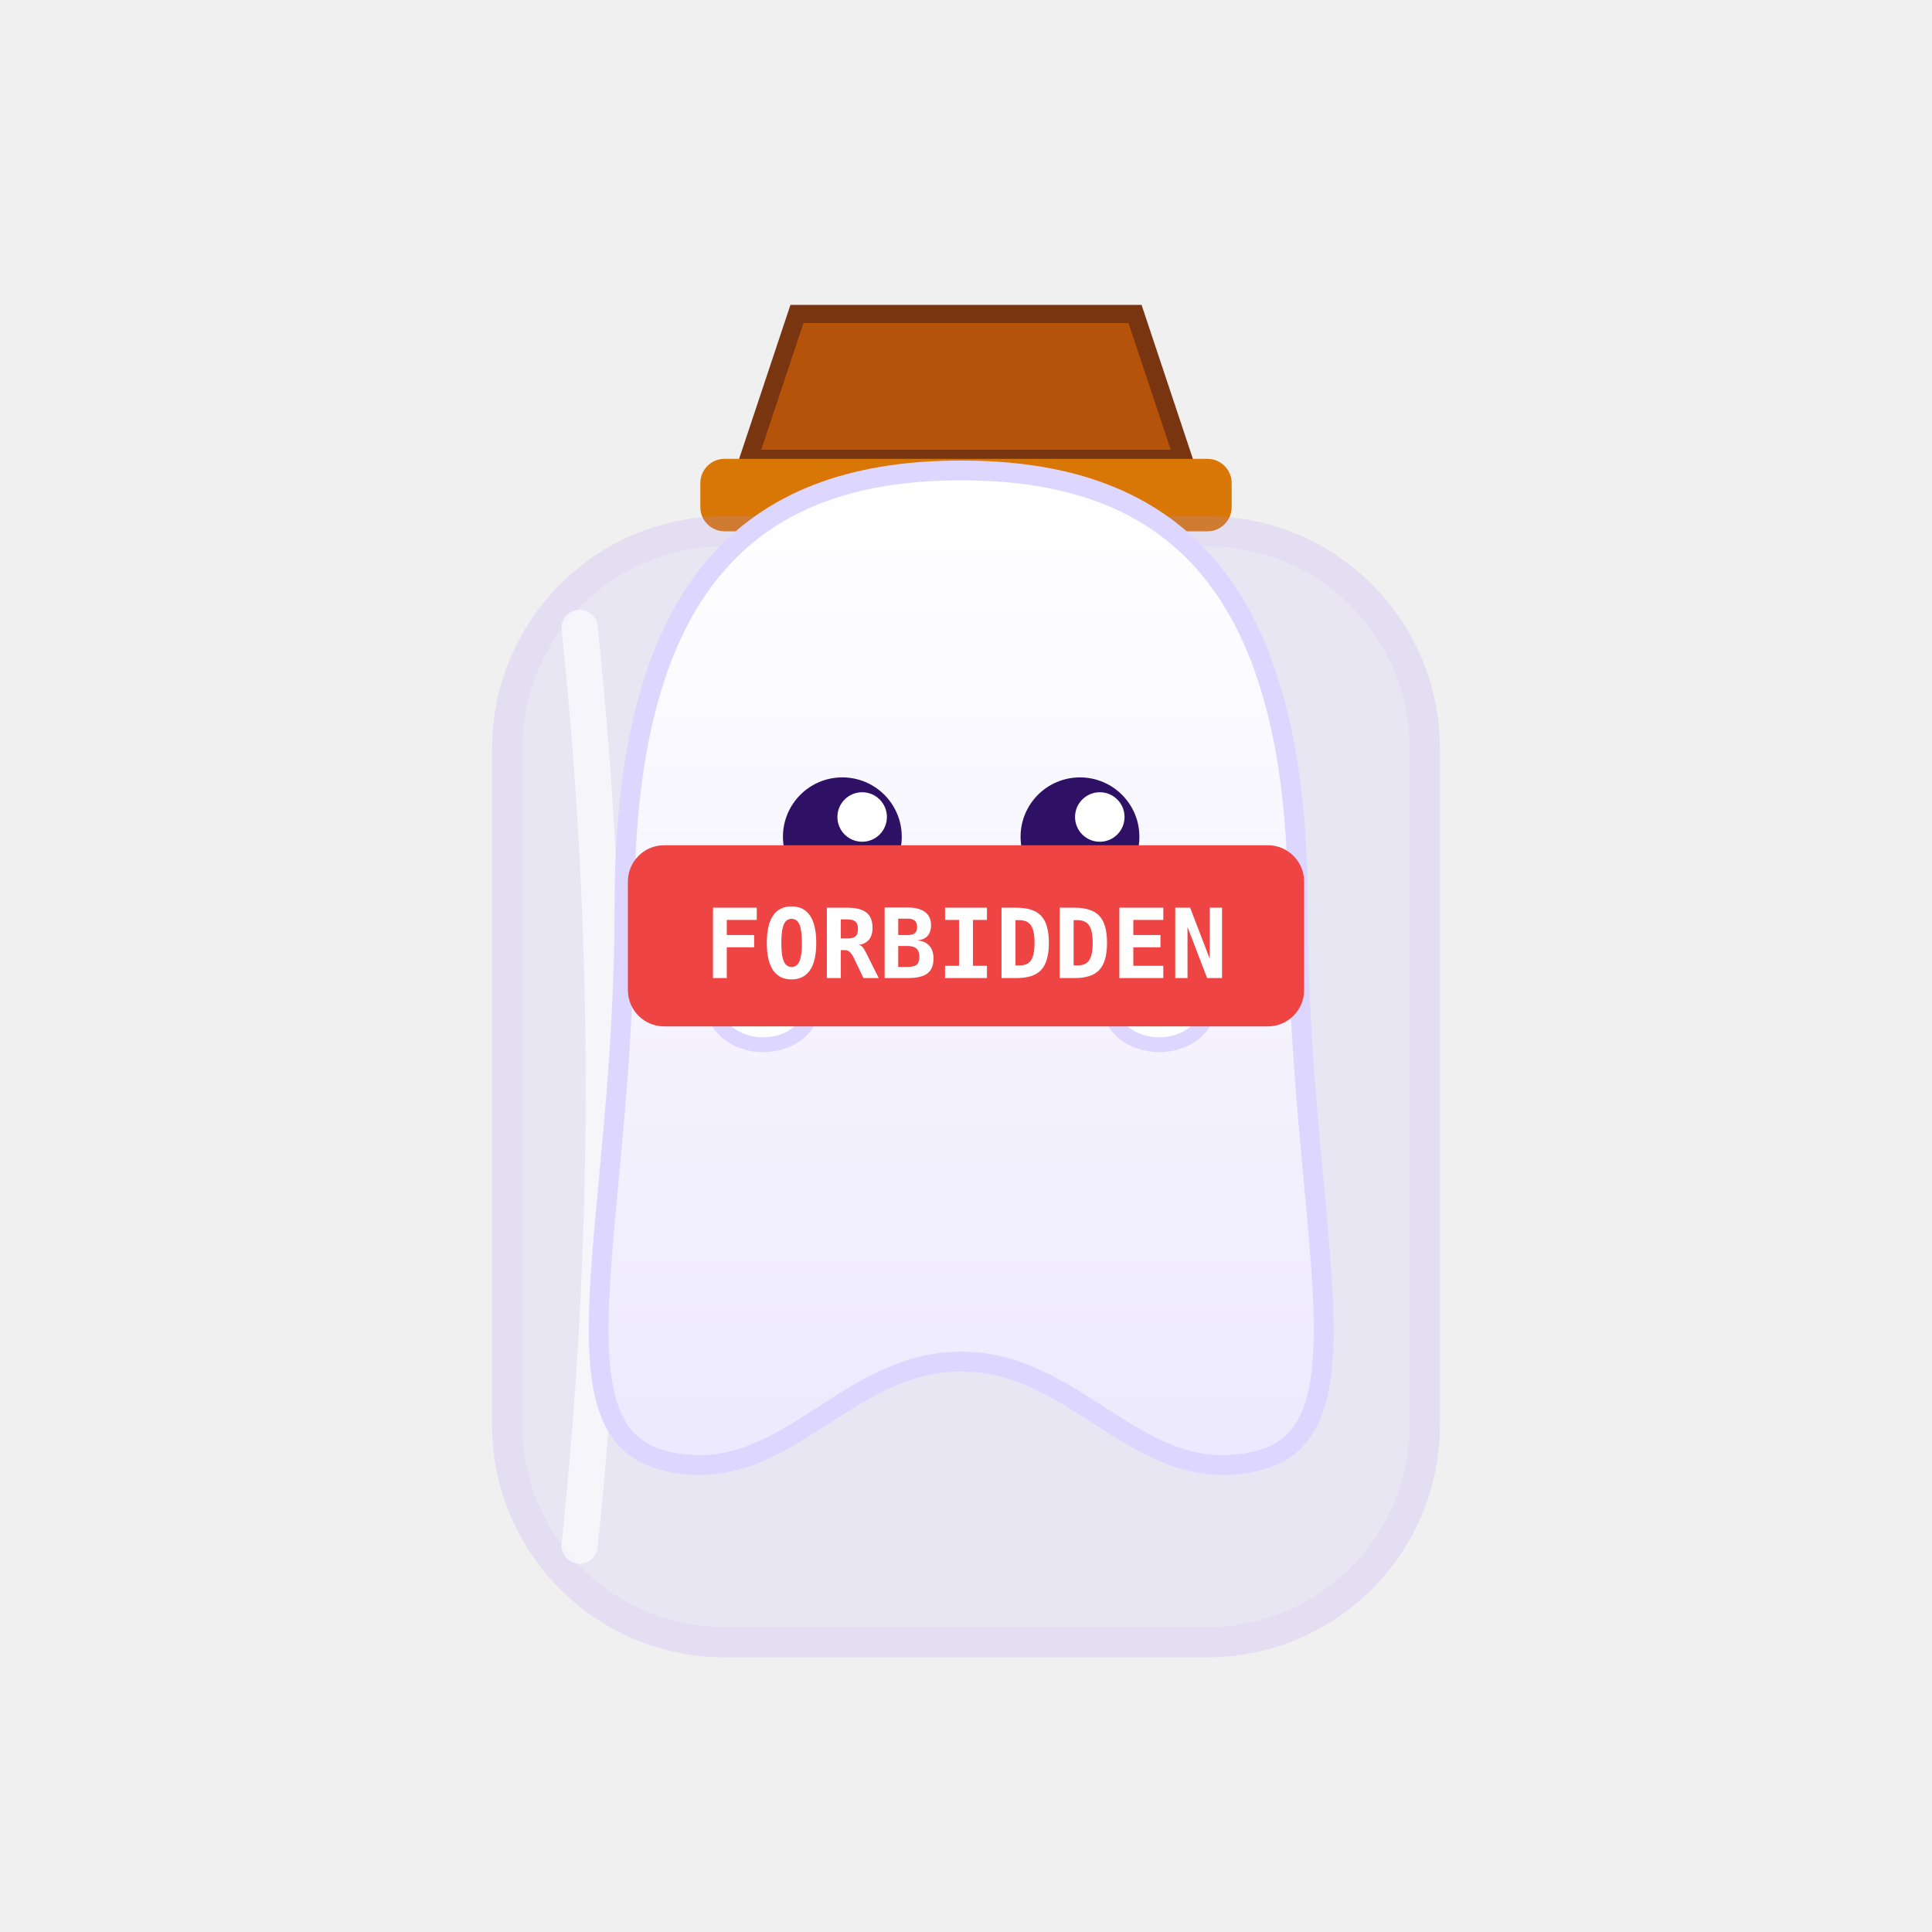
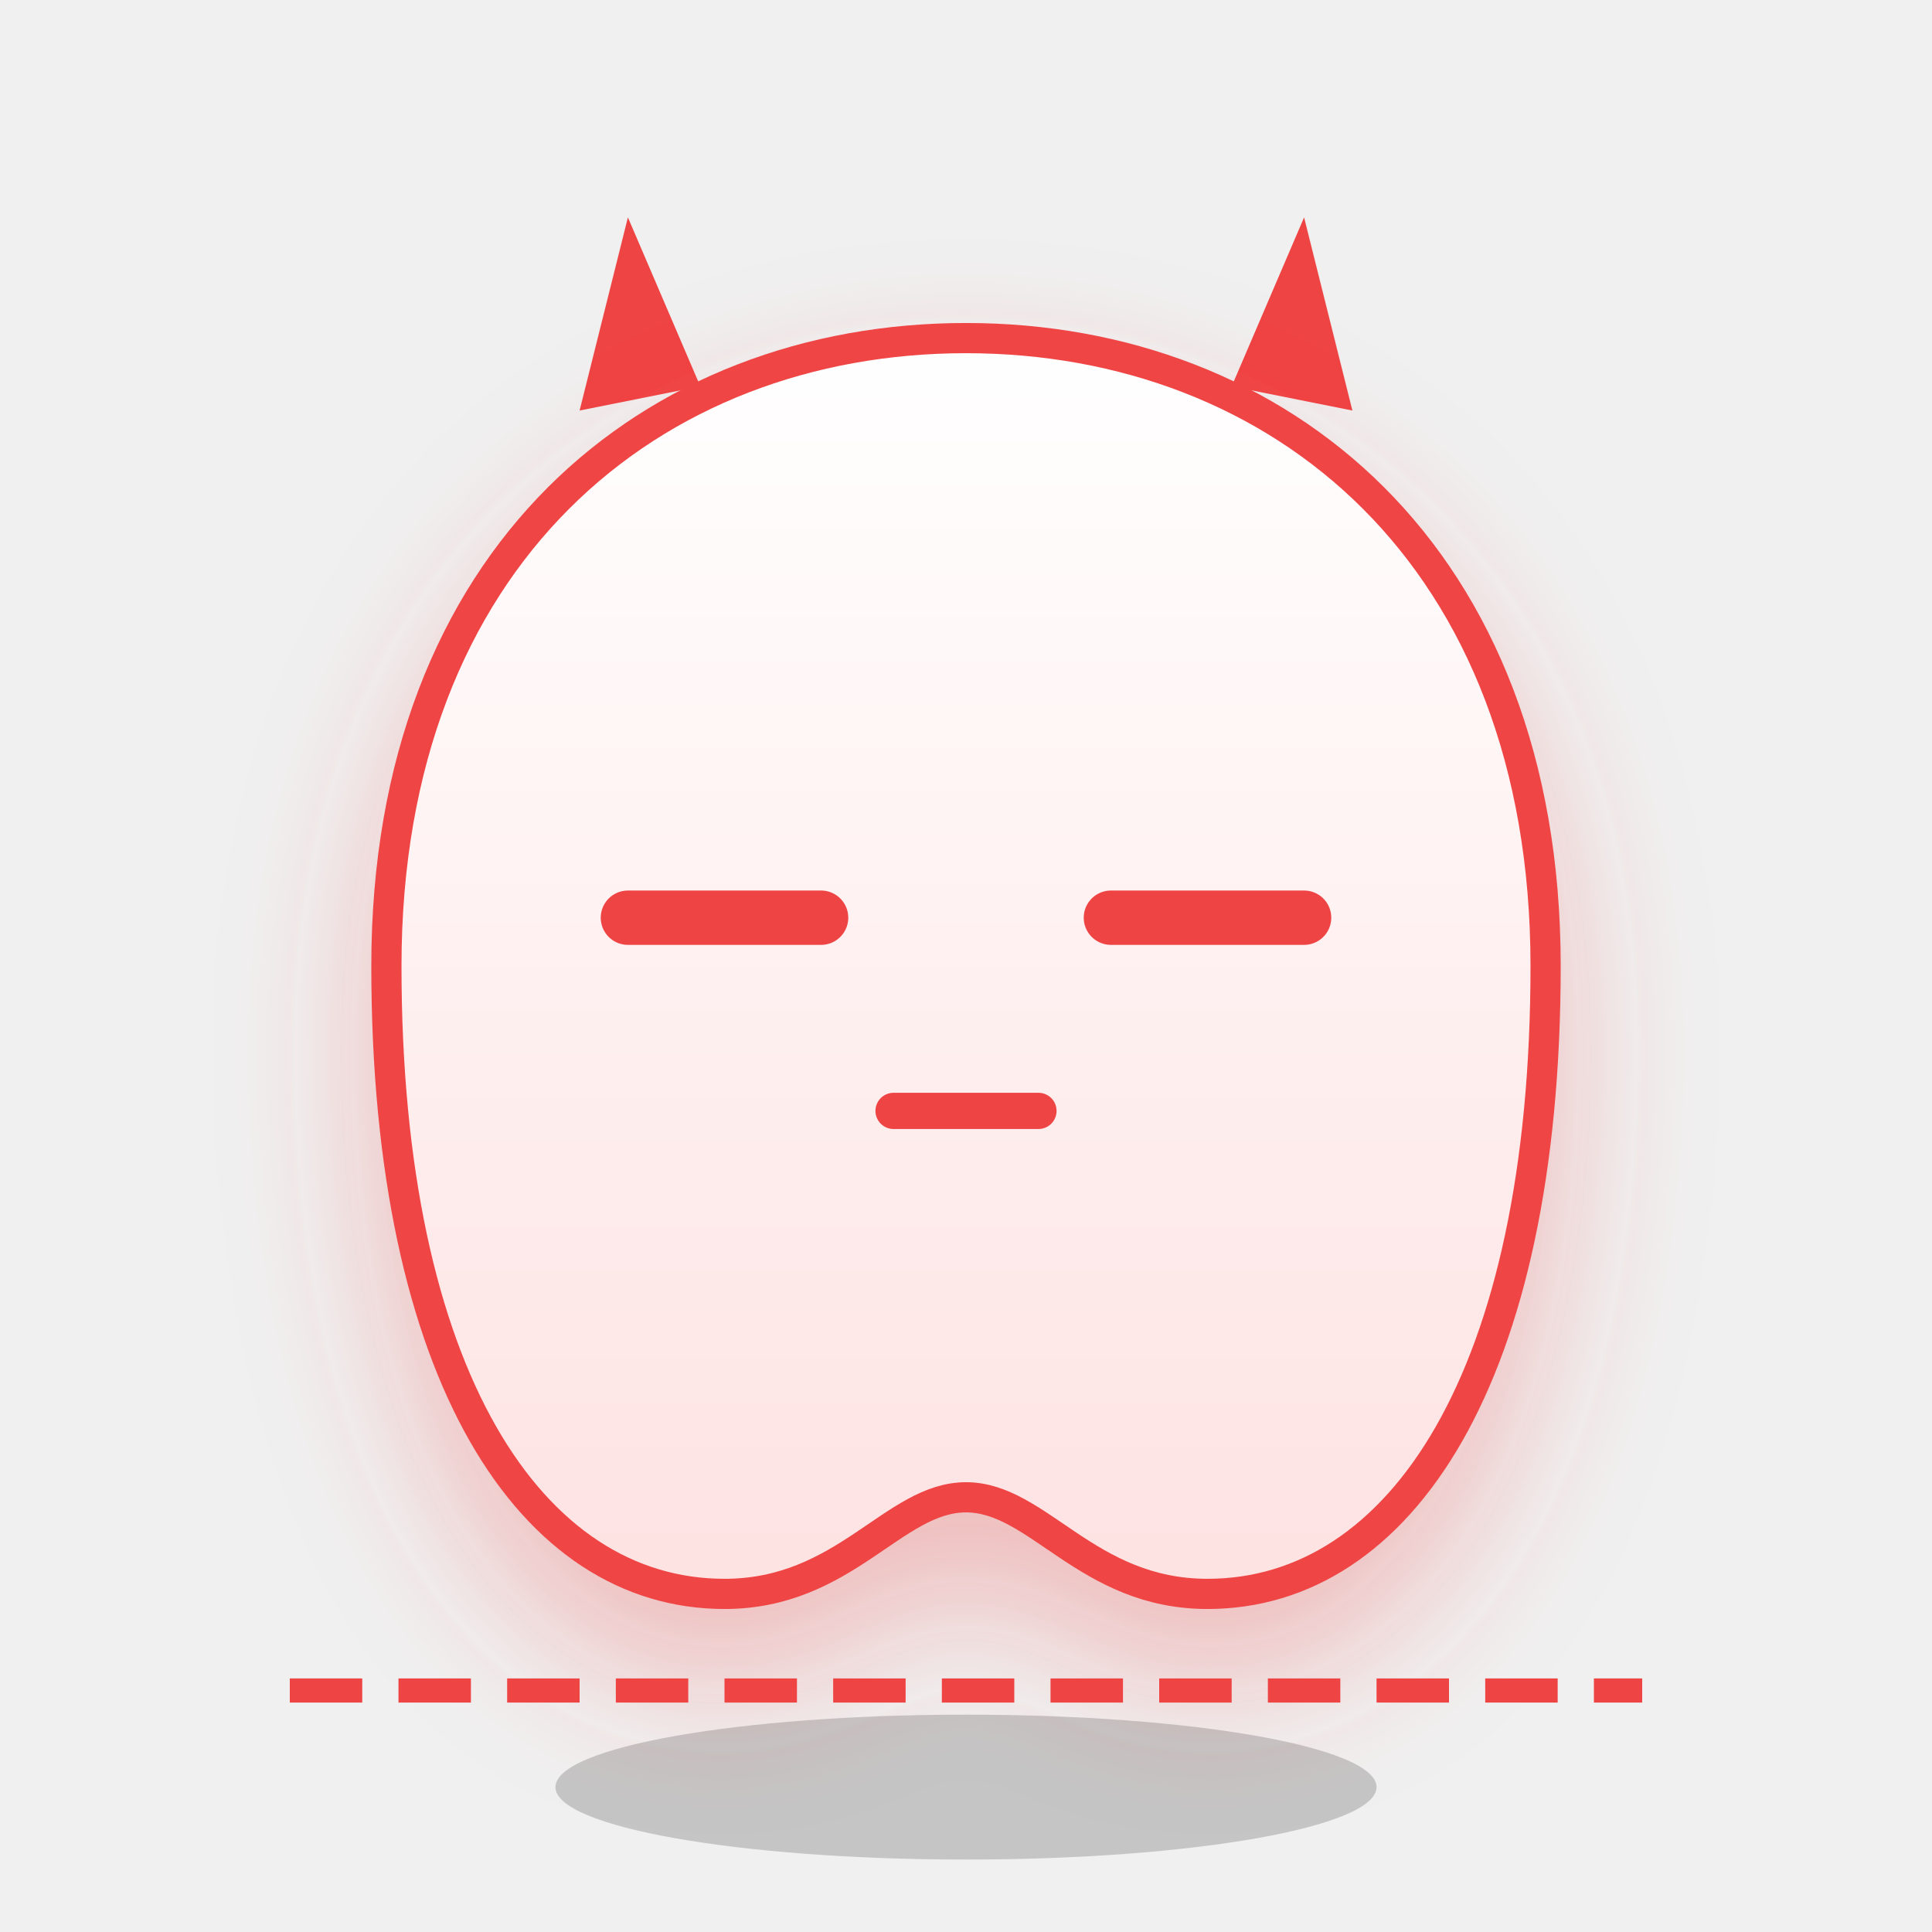
<svg xmlns="http://www.w3.org/2000/svg" viewBox="0 0 160 160" width="100%" height="100%">
  <defs>
-     <linearGradient id="g-body" x1="0%" y1="0%" x2="0%" y2="100%">
+     <linearGradient id="ghost-head-grad" x1="0%" y1="0%" x2="0%" y2="100%">
      <stop offset="0%" stop-color="#ffffff" />
-       <stop offset="100%" stop-color="#ede9fe" />
+       <stop offset="100%" stop-color="#fee2e2" />
    </linearGradient>
+     <filter id="ghost-glow" x="-20%" y="-20%" width="140%" height="140%">
+       <feDropShadow dx="0" dy="6" stdDeviation="6" flood-color="#ef4444" flood-opacity="0.3" />
+     </filter>
  </defs>
  <style>
-     @keyframes jarFloat {
+     @keyframes sternGaze {
      0%, 100% { transform: translateY(0); }
      50% { transform: translateY(-4px); }
    }
-     .jar-stage { animation: jarFloat 2.6s ease-in-out infinite; }
+     .head-stern { animation: sternGaze 2s ease-in-out infinite; }
  </style>
-   <g class="jar-stage">
-     <polygon points="62,38 98,38 94,26 66,26" fill="#b45309" stroke="#78350f" stroke-width="1.5" />
-     <rect x="58" y="38" width="44" height="6" rx="2" fill="#d97706" />
-     <rect x="42" y="44" width="76" height="92" rx="18" fill="#c4b5fd" opacity="0.18" stroke="#a78bfa" stroke-width="2.5" />
-     <path d="M 48 52 Q 52 90 48 128" fill="none" stroke="#ffffff" stroke-width="3" opacity="0.6" stroke-linecap="round" />
-     <g transform="translate(14, 16) scale(0.82)">
-       <path d="M 46 72 C 46 38 60 28 80 28 C 100 28 114 38 114 72 C 114 104 122 125 110 128 C 98 131 92 118 80 118 C 68 118 62 131 50 128 C 38 125 46 104 46 72 Z" fill="url(#g-body)" stroke="#ddd6fe" stroke-width="2" />
-       <circle cx="68" cy="65" r="6" fill="#2e1065" />
-       <circle cx="70" cy="63" r="2.5" fill="#ffffff" />
-       <circle cx="92" cy="65" r="6" fill="#2e1065" />
-       <circle cx="94" cy="63" r="2.5" fill="#ffffff" />
-       <path d="M 76 76 Q 80 72 84 76" fill="none" stroke="#2e1065" stroke-width="2" stroke-linecap="round" />
-       <ellipse cx="60" cy="82" rx="5" ry="4" fill="#ffffff" stroke="#ddd6fe" stroke-width="1.5" />
-       <ellipse cx="100" cy="82" rx="5" ry="4" fill="#ffffff" stroke="#ddd6fe" stroke-width="1.5" />
-     </g>
-     <rect x="52" y="70" width="56" height="15" rx="3" fill="#ef4444" />
-     <text x="80" y="81" font-family="monospace" font-size="8" font-weight="900" fill="#ffffff" text-anchor="middle">FORBIDDEN</text>
+   <ellipse cx="80" cy="148" rx="34" ry="6" fill="#000000" opacity="0.18" />
+   <g class="head-stern">
+     <polygon points="48,34 52,18 58,32" fill="#ef4444" />
+     <polygon points="112,34 108,18 102,32" fill="#ef4444" />
+     <path d="M 32 80 C 32 46 54 28 80 28 C 106 28 128 46 128 80 C 128 114 116 132 100 132 C 90 132 86 124 80 124 C 74 124 70 132 60 132 C 44 132 32 114 32 80 Z" fill="url(#ghost-head-grad)" stroke="#ef4444" stroke-width="2.5" filter="url(#ghost-glow)" />
+     <line x1="52" y1="76" x2="68" y2="76" stroke="#ef4444" stroke-width="4.5" stroke-linecap="round" />
+     <line x1="92" y1="76" x2="108" y2="76" stroke="#ef4444" stroke-width="4.5" stroke-linecap="round" />
+     <line x1="74" y1="92" x2="86" y2="92" stroke="#ef4444" stroke-width="3" stroke-linecap="round" />
  </g>
+   <line x1="24" y1="140" x2="136" y2="140" stroke="#ef4444" stroke-width="2" stroke-dasharray="6 3" />
</svg>
